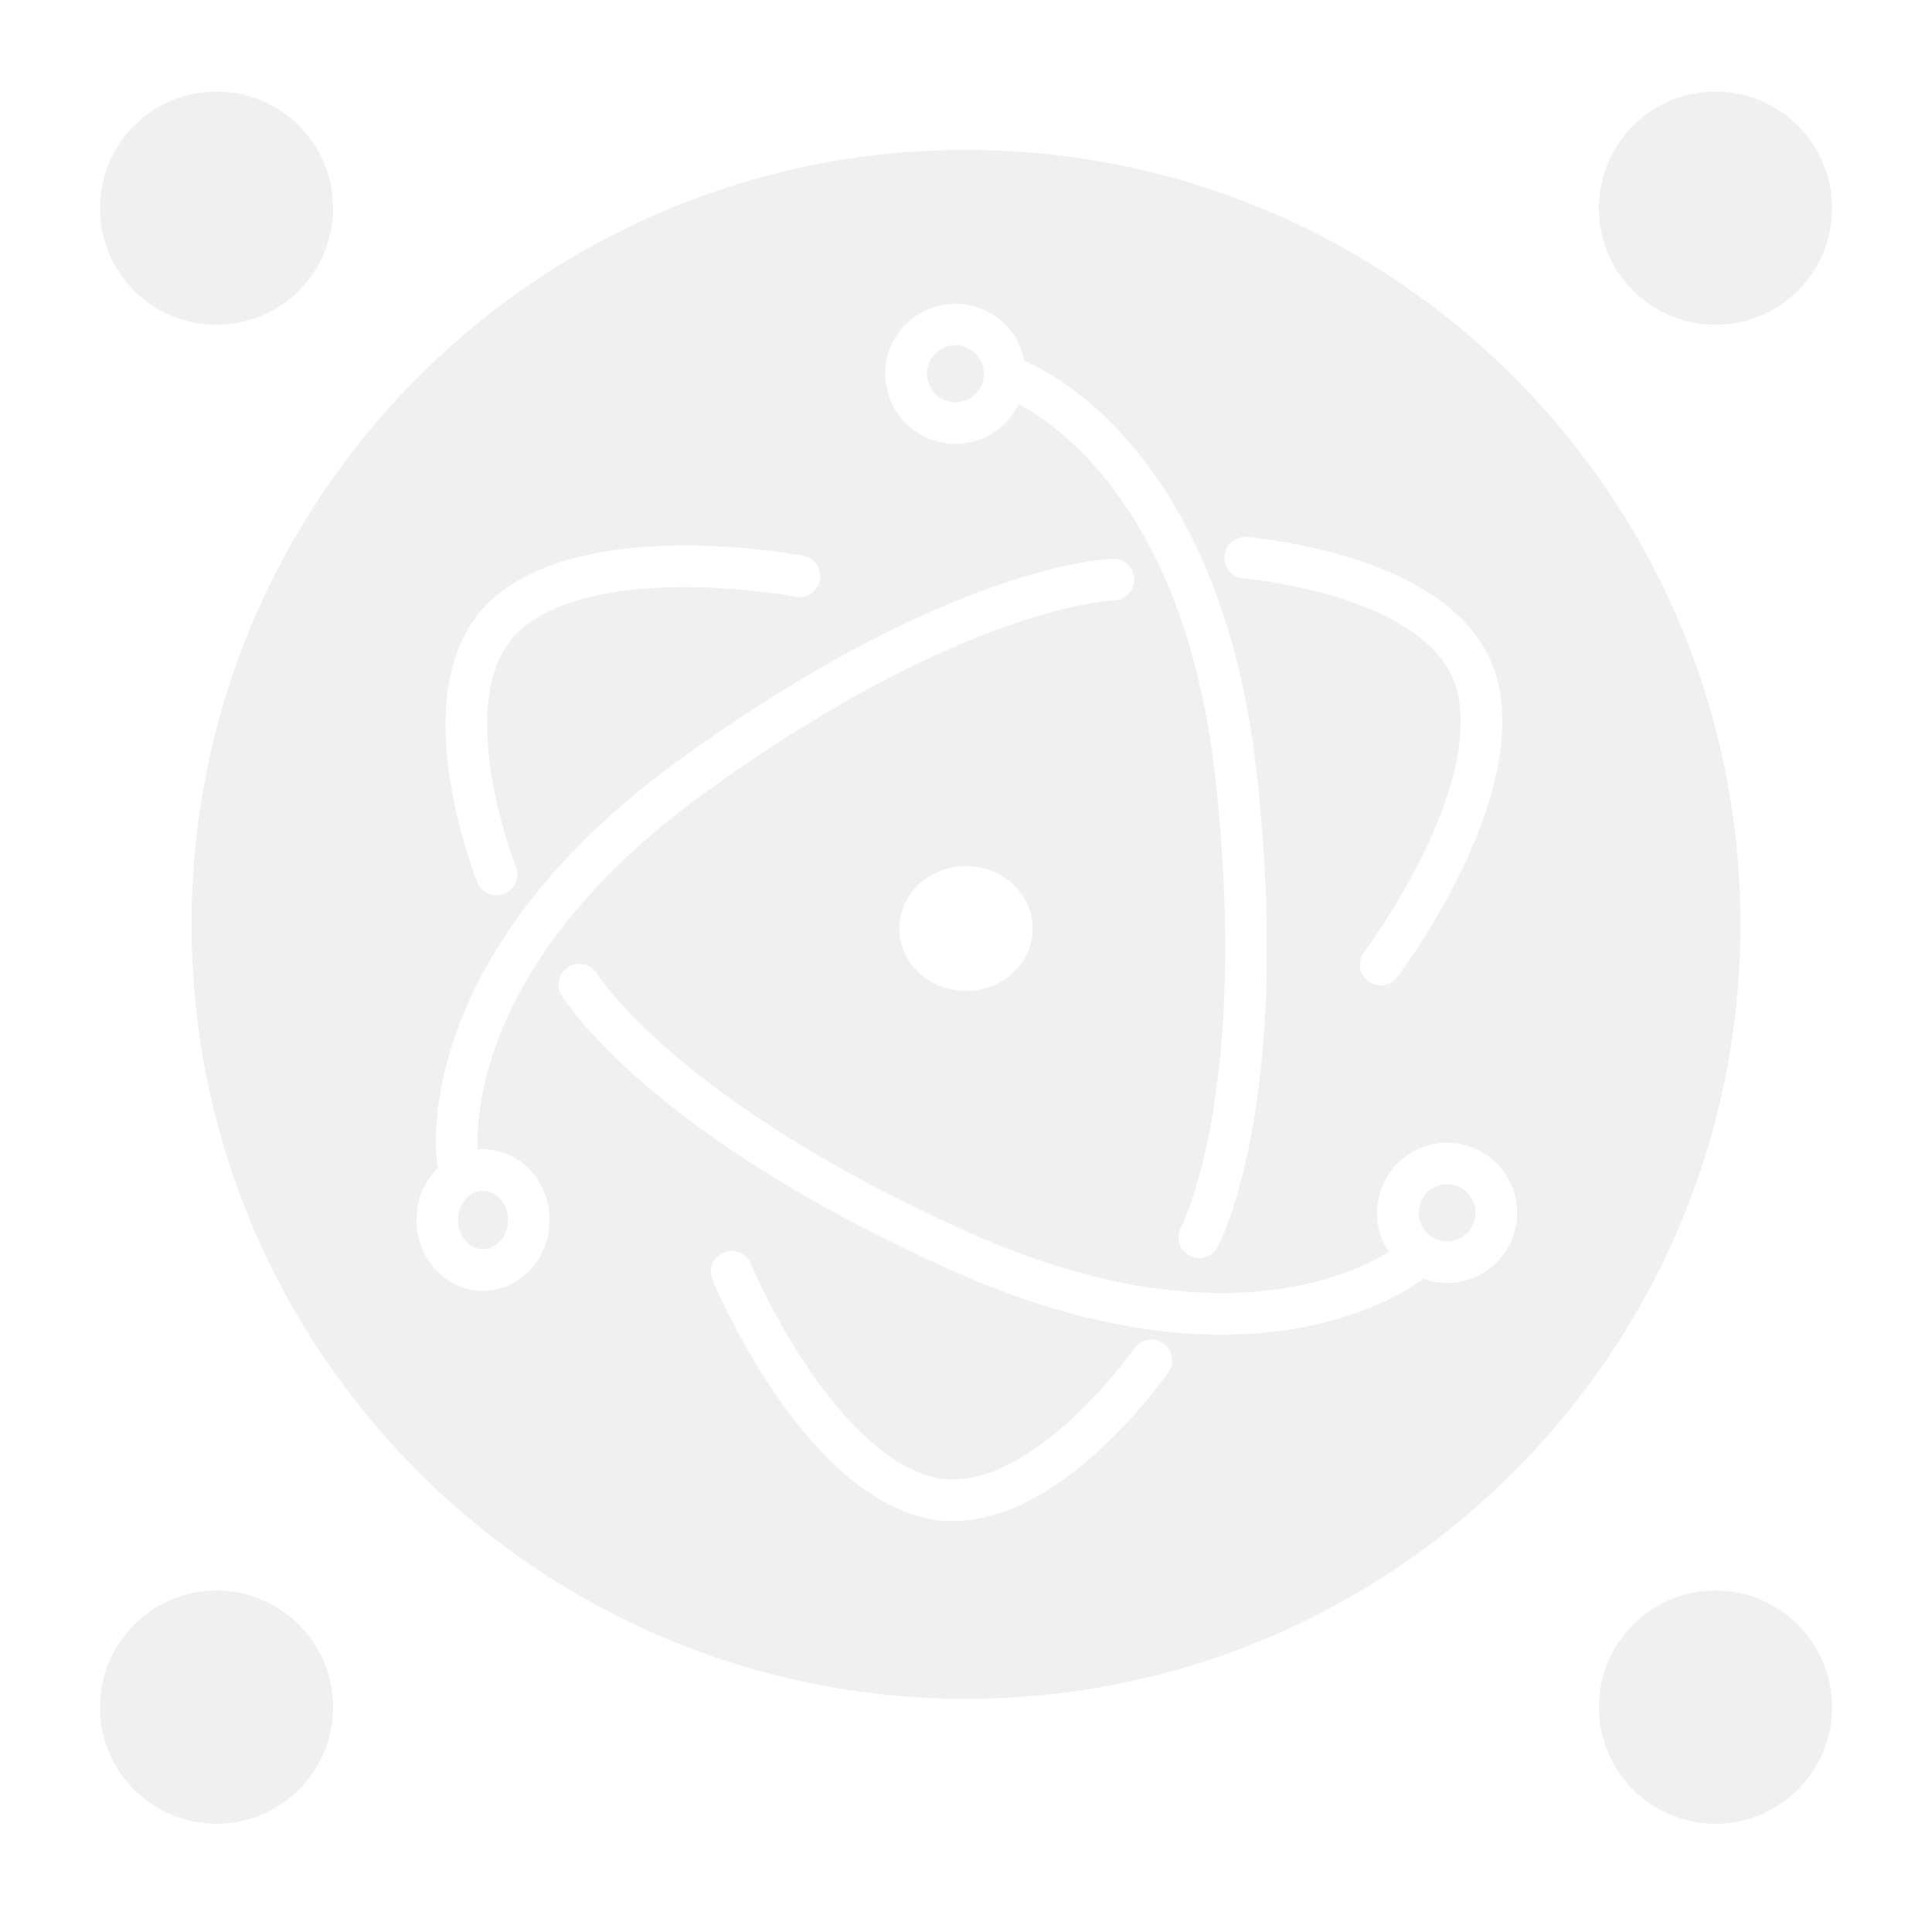
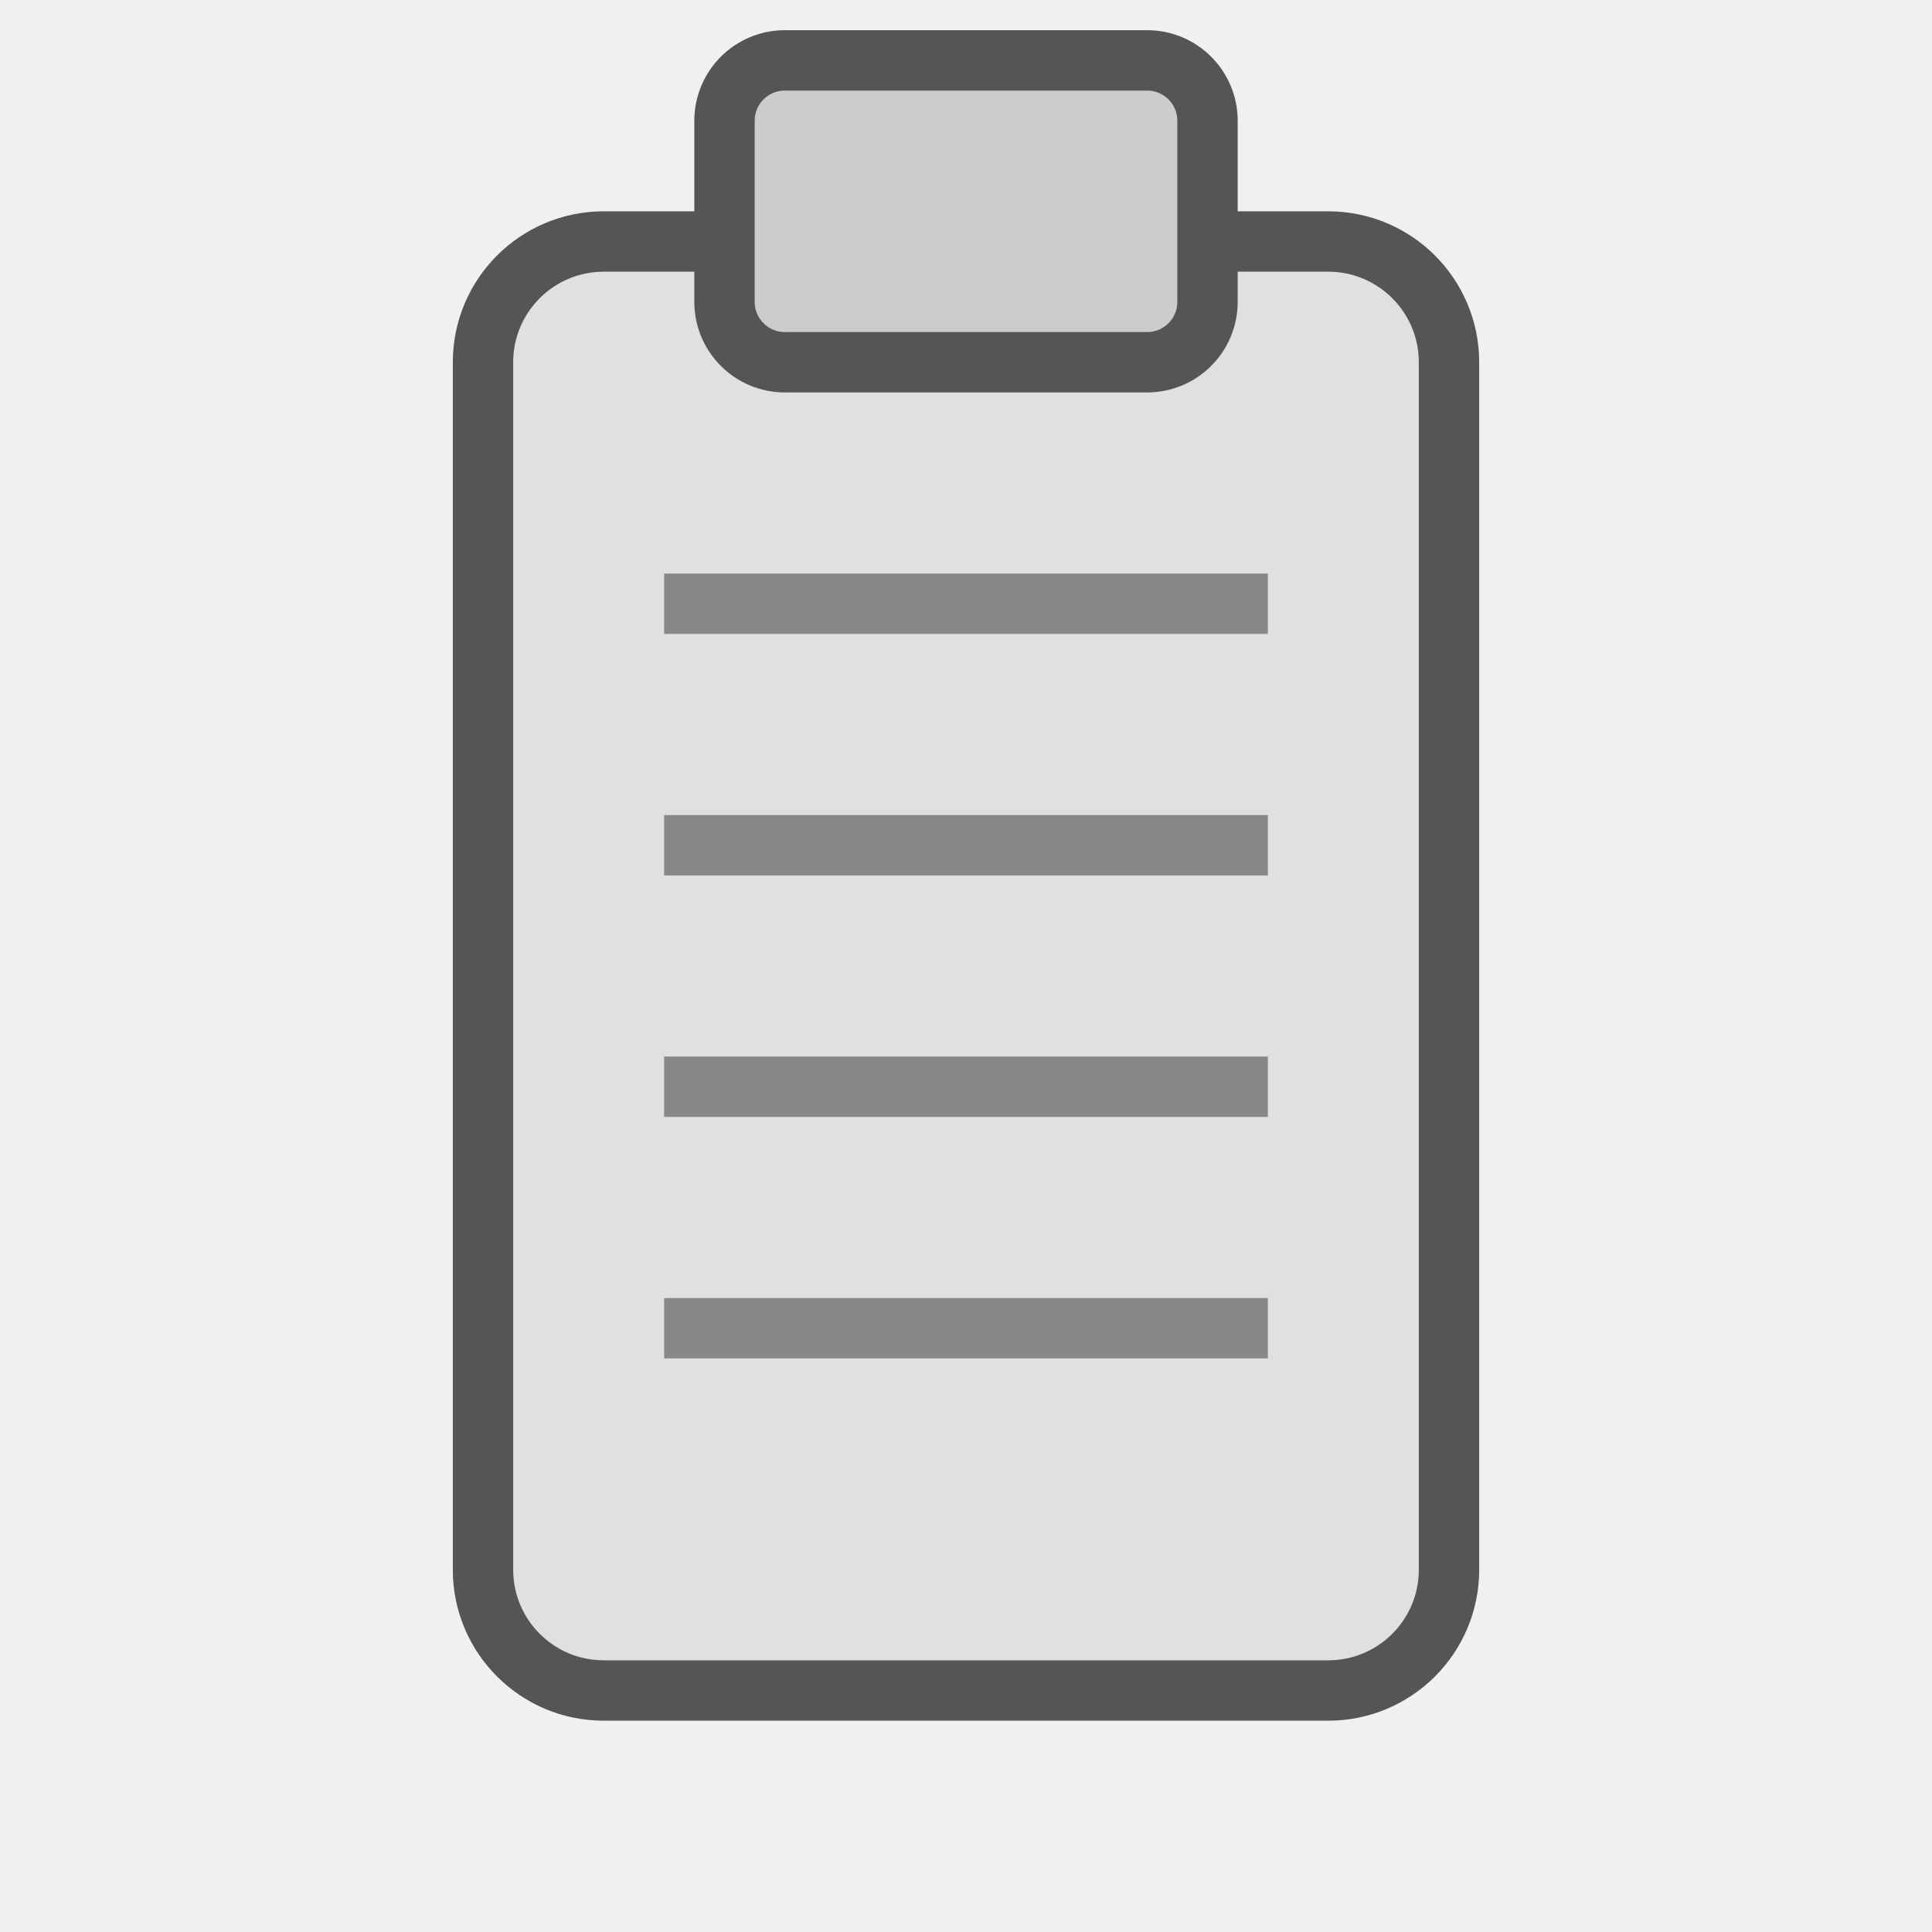
- <svg xmlns="http://www.w3.org/2000/svg" width="232" height="232" viewBox="0 0 232 232" fill="none">
-   <g filter="url(#filter0_b)">
-     <path d="M231.5 1V0.5H231H1H0.5V1V231V231.5H1H231H231.5V231V1ZM40.5 25C40.5 33.008 34.008 39.5 26 39.5C17.992 39.5 11.5 33.008 11.5 25C11.5 16.992 17.992 10.5 26 10.5C34.008 10.5 40.5 16.992 40.5 25ZM220.5 25C220.5 33.008 214.008 39.5 206 39.5C197.992 39.5 191.5 33.008 191.5 25C191.5 16.992 197.992 10.5 206 10.5C214.008 10.5 220.5 16.992 220.5 25ZM40.5 205C40.5 213.008 34.008 219.5 26 219.5C17.992 219.5 11.5 213.008 11.5 205C11.5 196.992 17.992 190.5 26 190.5C34.008 190.5 40.5 196.992 40.5 205ZM220.5 205C220.5 213.008 214.008 219.5 206 219.5C197.992 219.5 191.5 213.008 191.5 205C191.5 196.992 197.992 190.5 206 190.5C214.008 190.5 220.5 196.992 220.5 205ZM209.5 111C209.5 162.639 167.639 204.5 116 204.5C64.361 204.5 22.5 162.639 22.5 111C22.5 59.361 64.361 17.5 116 17.5C167.639 17.5 209.5 59.361 209.5 111Z" fill="white" stroke="white" />
-     <path d="M63.5 146.5C63.5 149.959 60.897 152.5 58 152.5C55.103 152.5 52.5 149.959 52.5 146.5C52.5 143.041 55.103 140.5 58 140.5C60.897 140.5 63.5 143.041 63.5 146.5Z" stroke="white" stroke-width="5" />
-     <path d="M54.986 139.466C54.986 139.466 51.197 116.315 83.187 93.165C115.178 70.014 133.698 69.593 133.698 69.593" stroke="white" stroke-width="5" stroke-linecap="round" />
-     <path d="M178.902 142.686C177.27 139.853 173.652 138.88 170.819 140.512C167.987 142.144 167.014 145.762 168.646 148.595C170.277 151.427 173.896 152.4 176.728 150.768C179.561 149.137 180.534 145.518 178.902 142.686Z" stroke="white" stroke-width="5" />
-     <path d="M169.409 151.555C169.409 151.555 151.24 166.394 115.211 150.232C79.182 134.07 69.572 118.232 69.572 118.232" stroke="white" stroke-width="5" stroke-linecap="round" />
-     <path d="M109.577 41.971C107.966 44.814 108.964 48.426 111.808 50.038C114.651 51.65 118.263 50.651 119.875 47.807C121.487 44.964 120.488 41.352 117.645 39.74C114.801 38.129 111.189 39.127 109.577 41.971Z" stroke="white" stroke-width="5" />
-     <path d="M122.038 45.647C122.038 45.647 144.047 53.767 148.412 93.013C152.778 132.259 144.012 148.579 144.012 148.579" stroke="white" stroke-width="5" stroke-linecap="round" />
-     <path d="M59.633 105C59.633 105 50.437 82.104 61.305 73.362C72.174 64.619 96 69.199 96 69.199" stroke="white" stroke-width="5" stroke-linecap="round" />
-     <path d="M149.532 66.978C149.532 66.978 174.391 68.913 177.477 82.638C180.564 96.363 165.799 115.833 165.799 115.833" stroke="white" stroke-width="5" stroke-linecap="round" />
-     <path d="M138.248 163.363C138.248 163.363 124.023 183.841 110.618 179.573C97.213 175.305 87.866 152.728 87.866 152.728" stroke="white" stroke-width="5" stroke-linecap="round" />
-     <path d="M116 119C120.418 119 124 115.642 124 111.5C124 107.358 120.418 104 116 104C111.582 104 108 107.358 108 111.5C108 115.642 111.582 119 116 119Z" fill="white" />
-   </g>
-   <defs>
-     <filter id="filter0_b" x="-4" y="-4" width="240" height="240" filterUnits="userSpaceOnUse" color-interpolation-filters="sRGB">
-       <feFlood flood-opacity="0" result="BackgroundImageFix" />
-       <feGaussianBlur in="BackgroundImage" stdDeviation="2" />
-       <feComposite in2="SourceAlpha" operator="in" result="effect1_backgroundBlur" />
-       <feBlend mode="normal" in="SourceGraphic" in2="effect1_backgroundBlur" result="shape" />
-     </filter>
-   </defs>
+ <svg xmlns="http://www.w3.org/2000/svg" width="64" height="64" viewBox="0 0 64 64" fill="none">
+   <rect x="16" y="8" width="32" height="48" rx="4" ry="4" fill="#E0E0E0" stroke="#555" stroke-width="2" />
+   <rect x="24" y="2" width="16" height="10" rx="2" ry="2" fill="#CCCCCC" stroke="#555" stroke-width="2" />
+   <line x1="22" y1="20" x2="42" y2="20" stroke="#888" stroke-width="2" />
+   <line x1="22" y1="28" x2="42" y2="28" stroke="#888" stroke-width="2" />
+   <line x1="22" y1="36" x2="42" y2="36" stroke="#888" stroke-width="2" />
+   <line x1="22" y1="44" x2="42" y2="44" stroke="#888" stroke-width="2" />
</svg>
